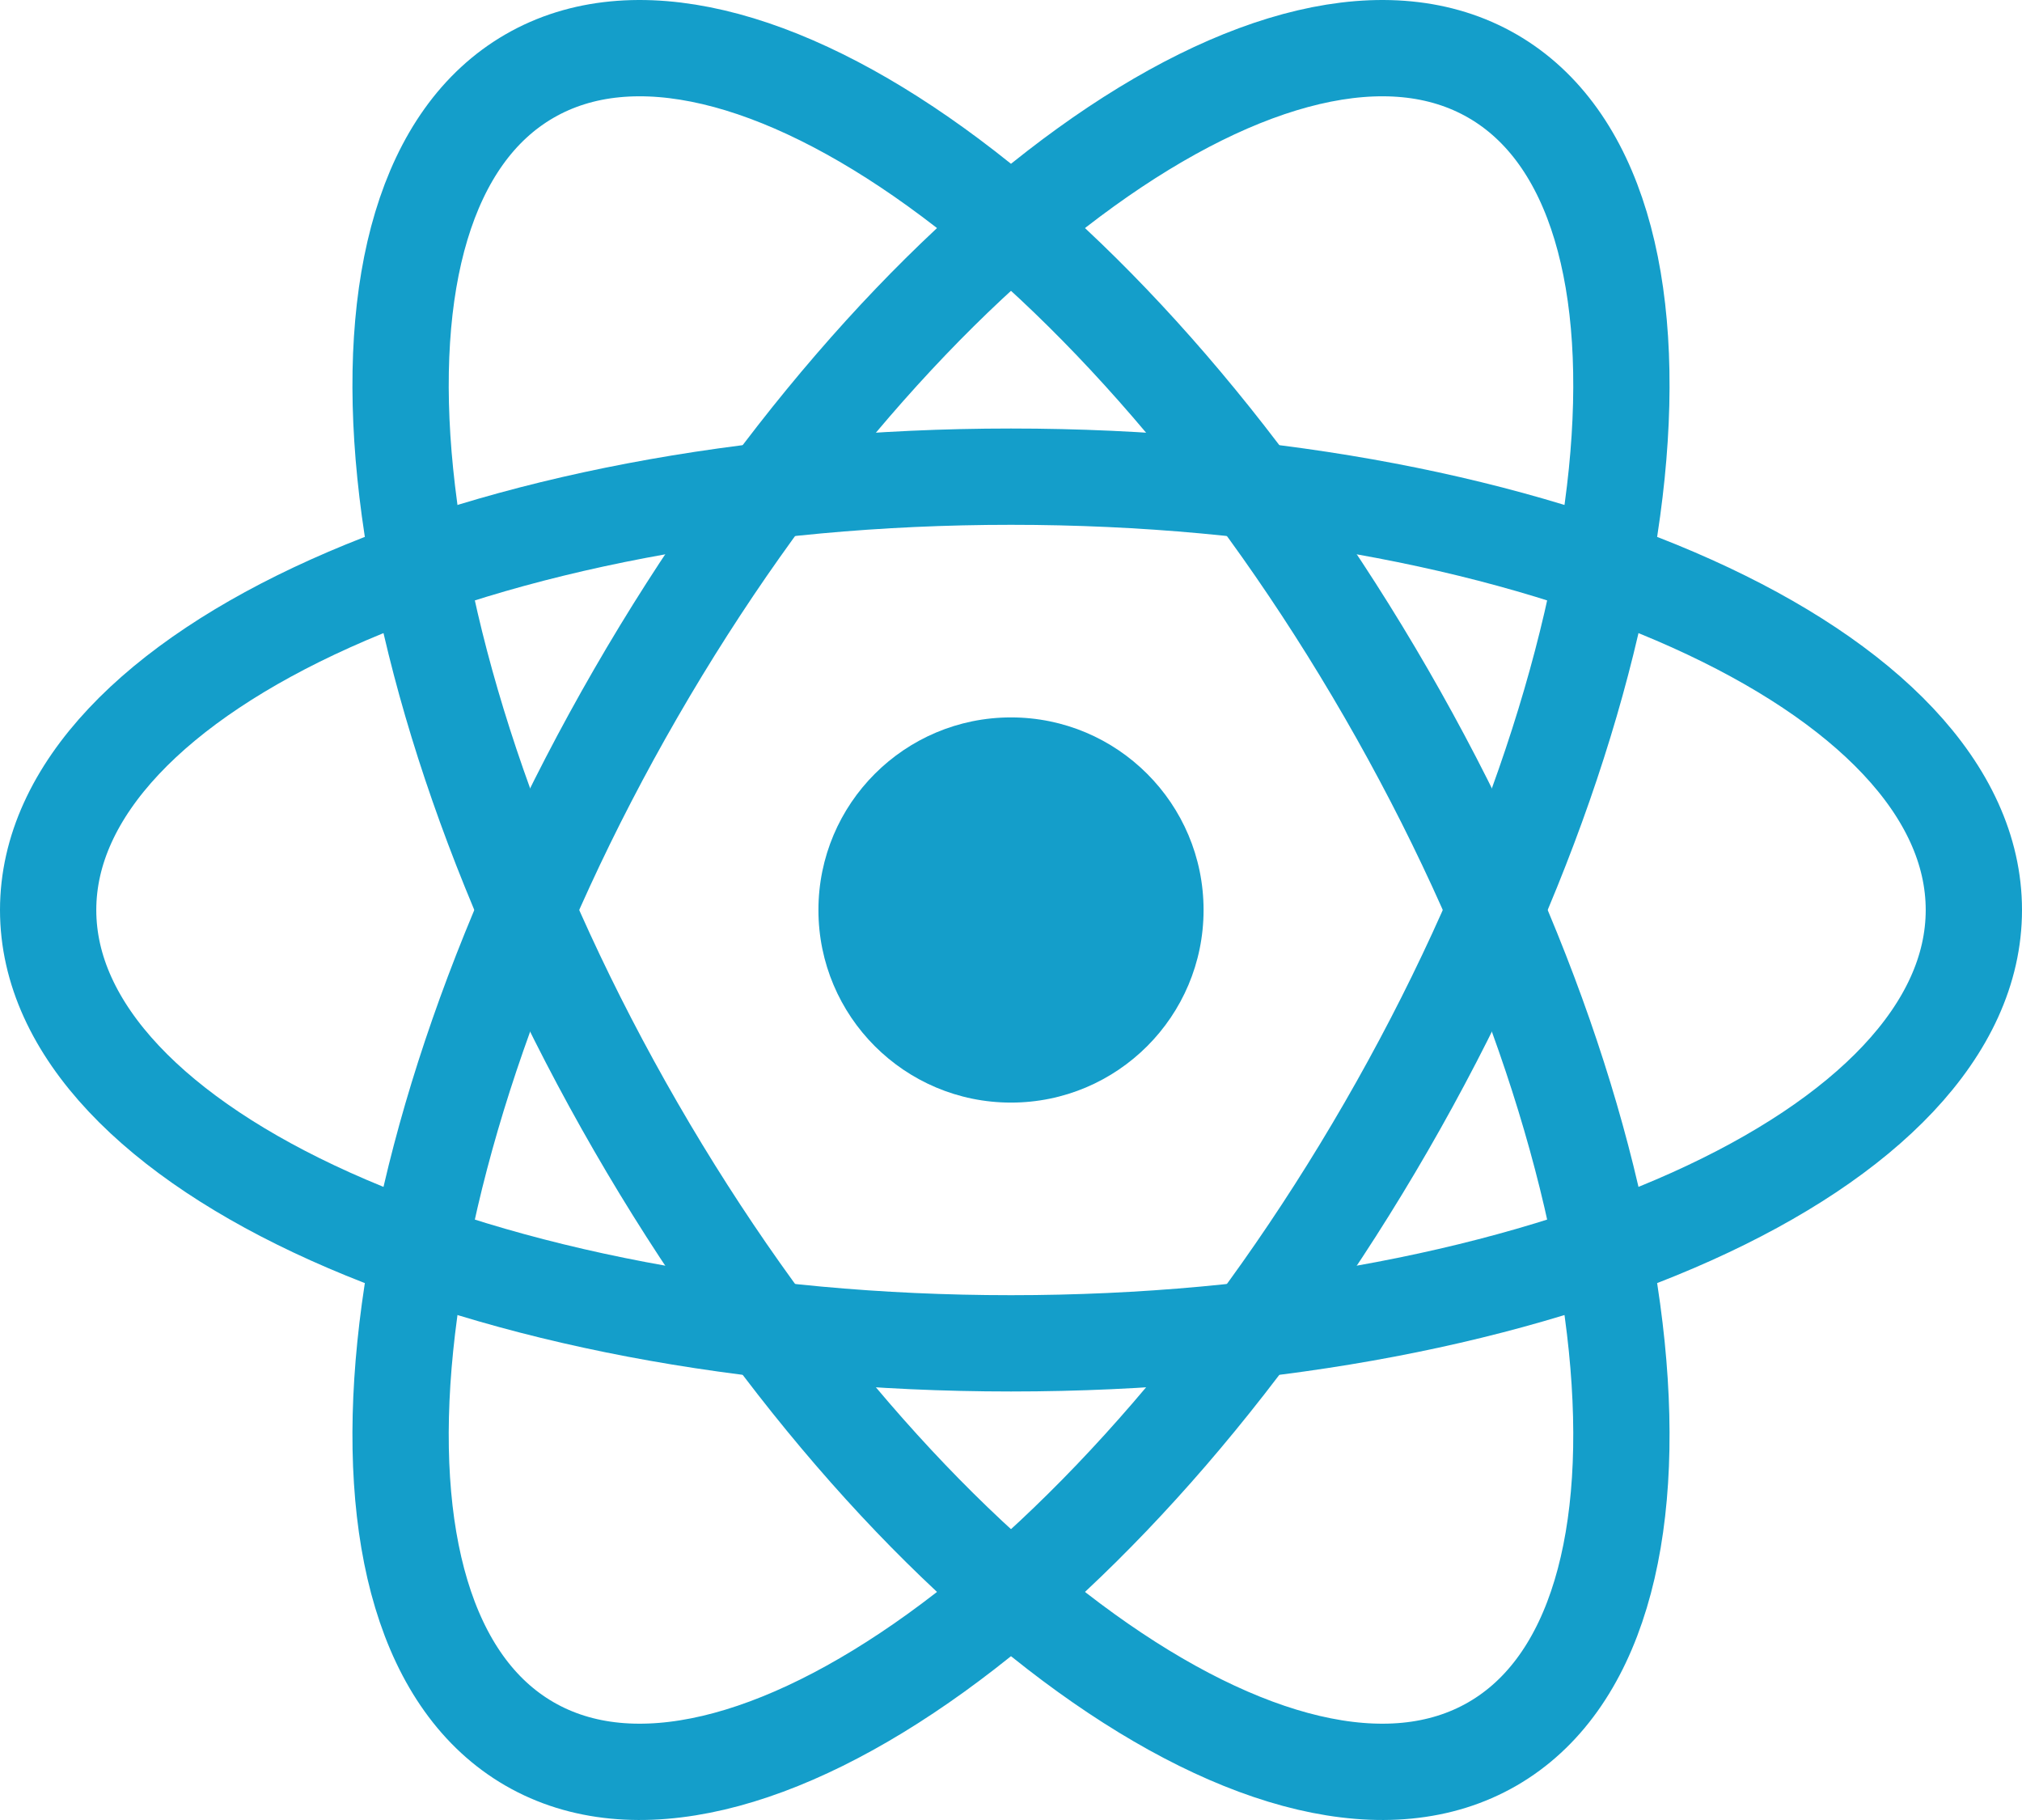
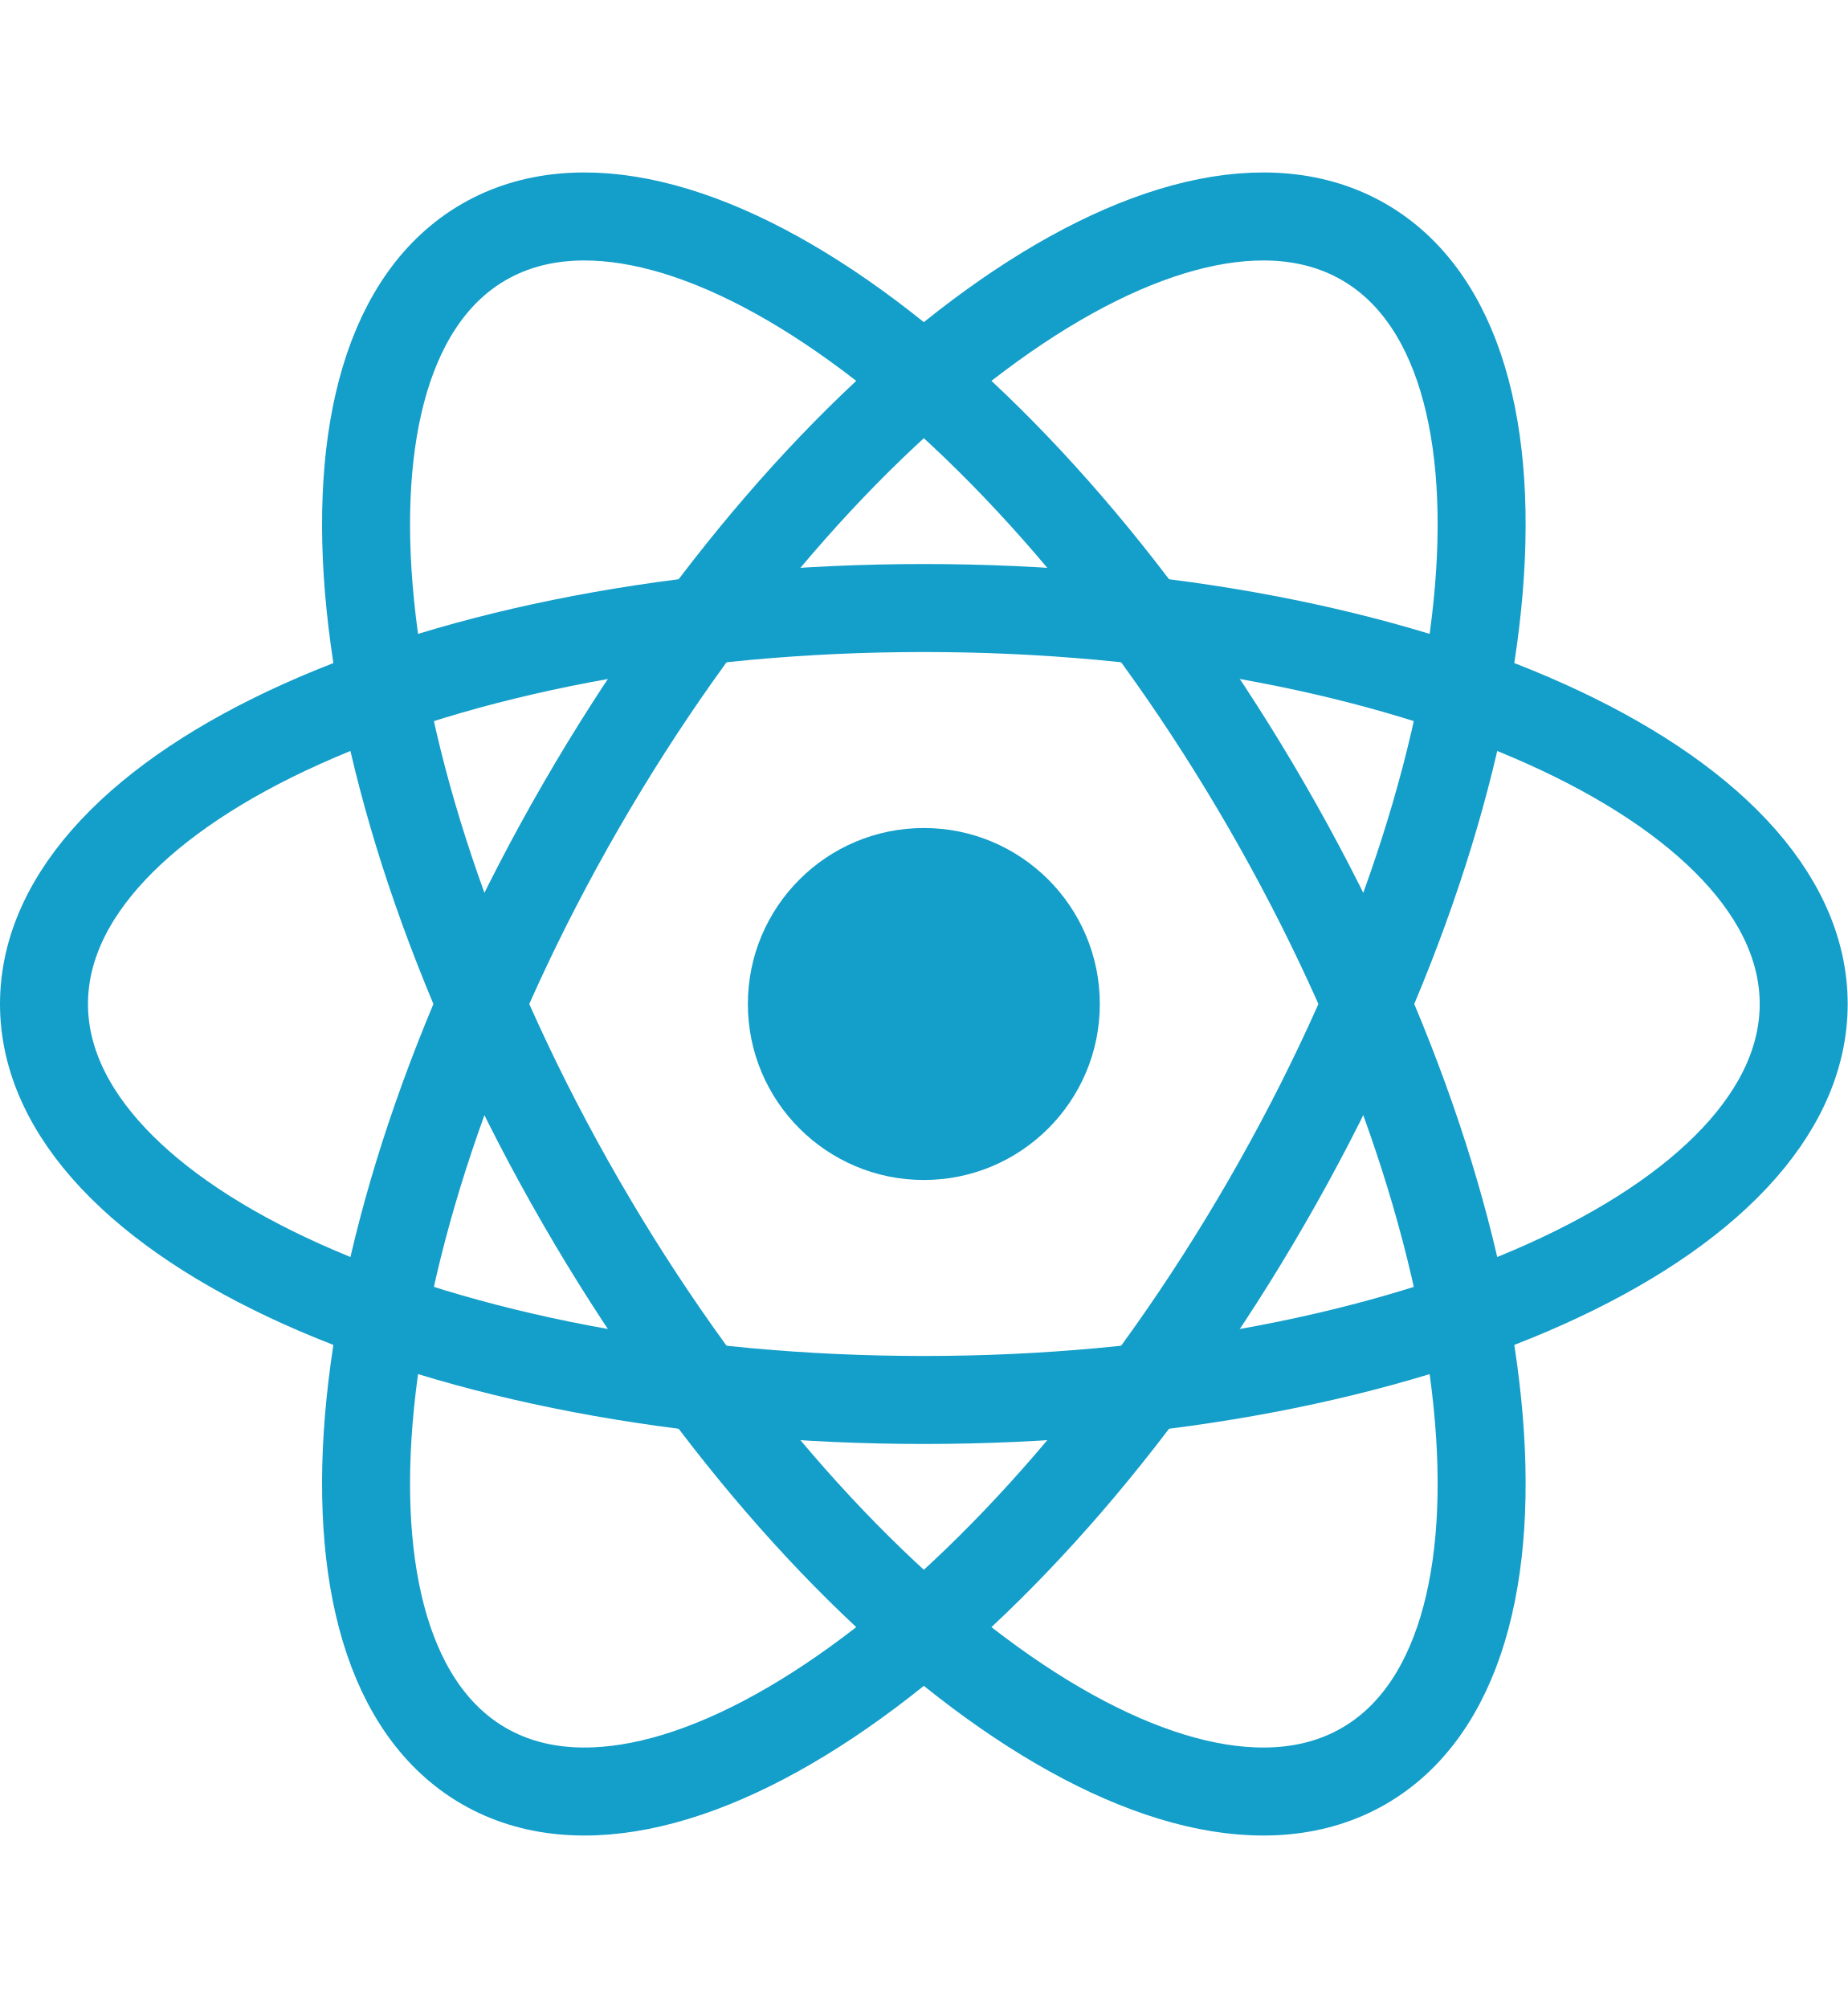
- <svg xmlns="http://www.w3.org/2000/svg" viewBox="-10.5 -9.45 21 18.9" fill="none" color="#149eca">
+ <svg xmlns="http://www.w3.org/2000/svg" fill="none" color="#149eca" viewBox="-10.5 -11.41 21 22.82">
  <circle cx="0" cy="0" r="2" fill="currentColor" />
  <g stroke="currentColor" stroke-width="1" fill="none">
    <ellipse rx="10" ry="4.5" />
    <ellipse rx="10" ry="4.5" transform="rotate(60)" />
    <ellipse rx="10" ry="4.5" transform="rotate(120)" />
  </g>
</svg>
